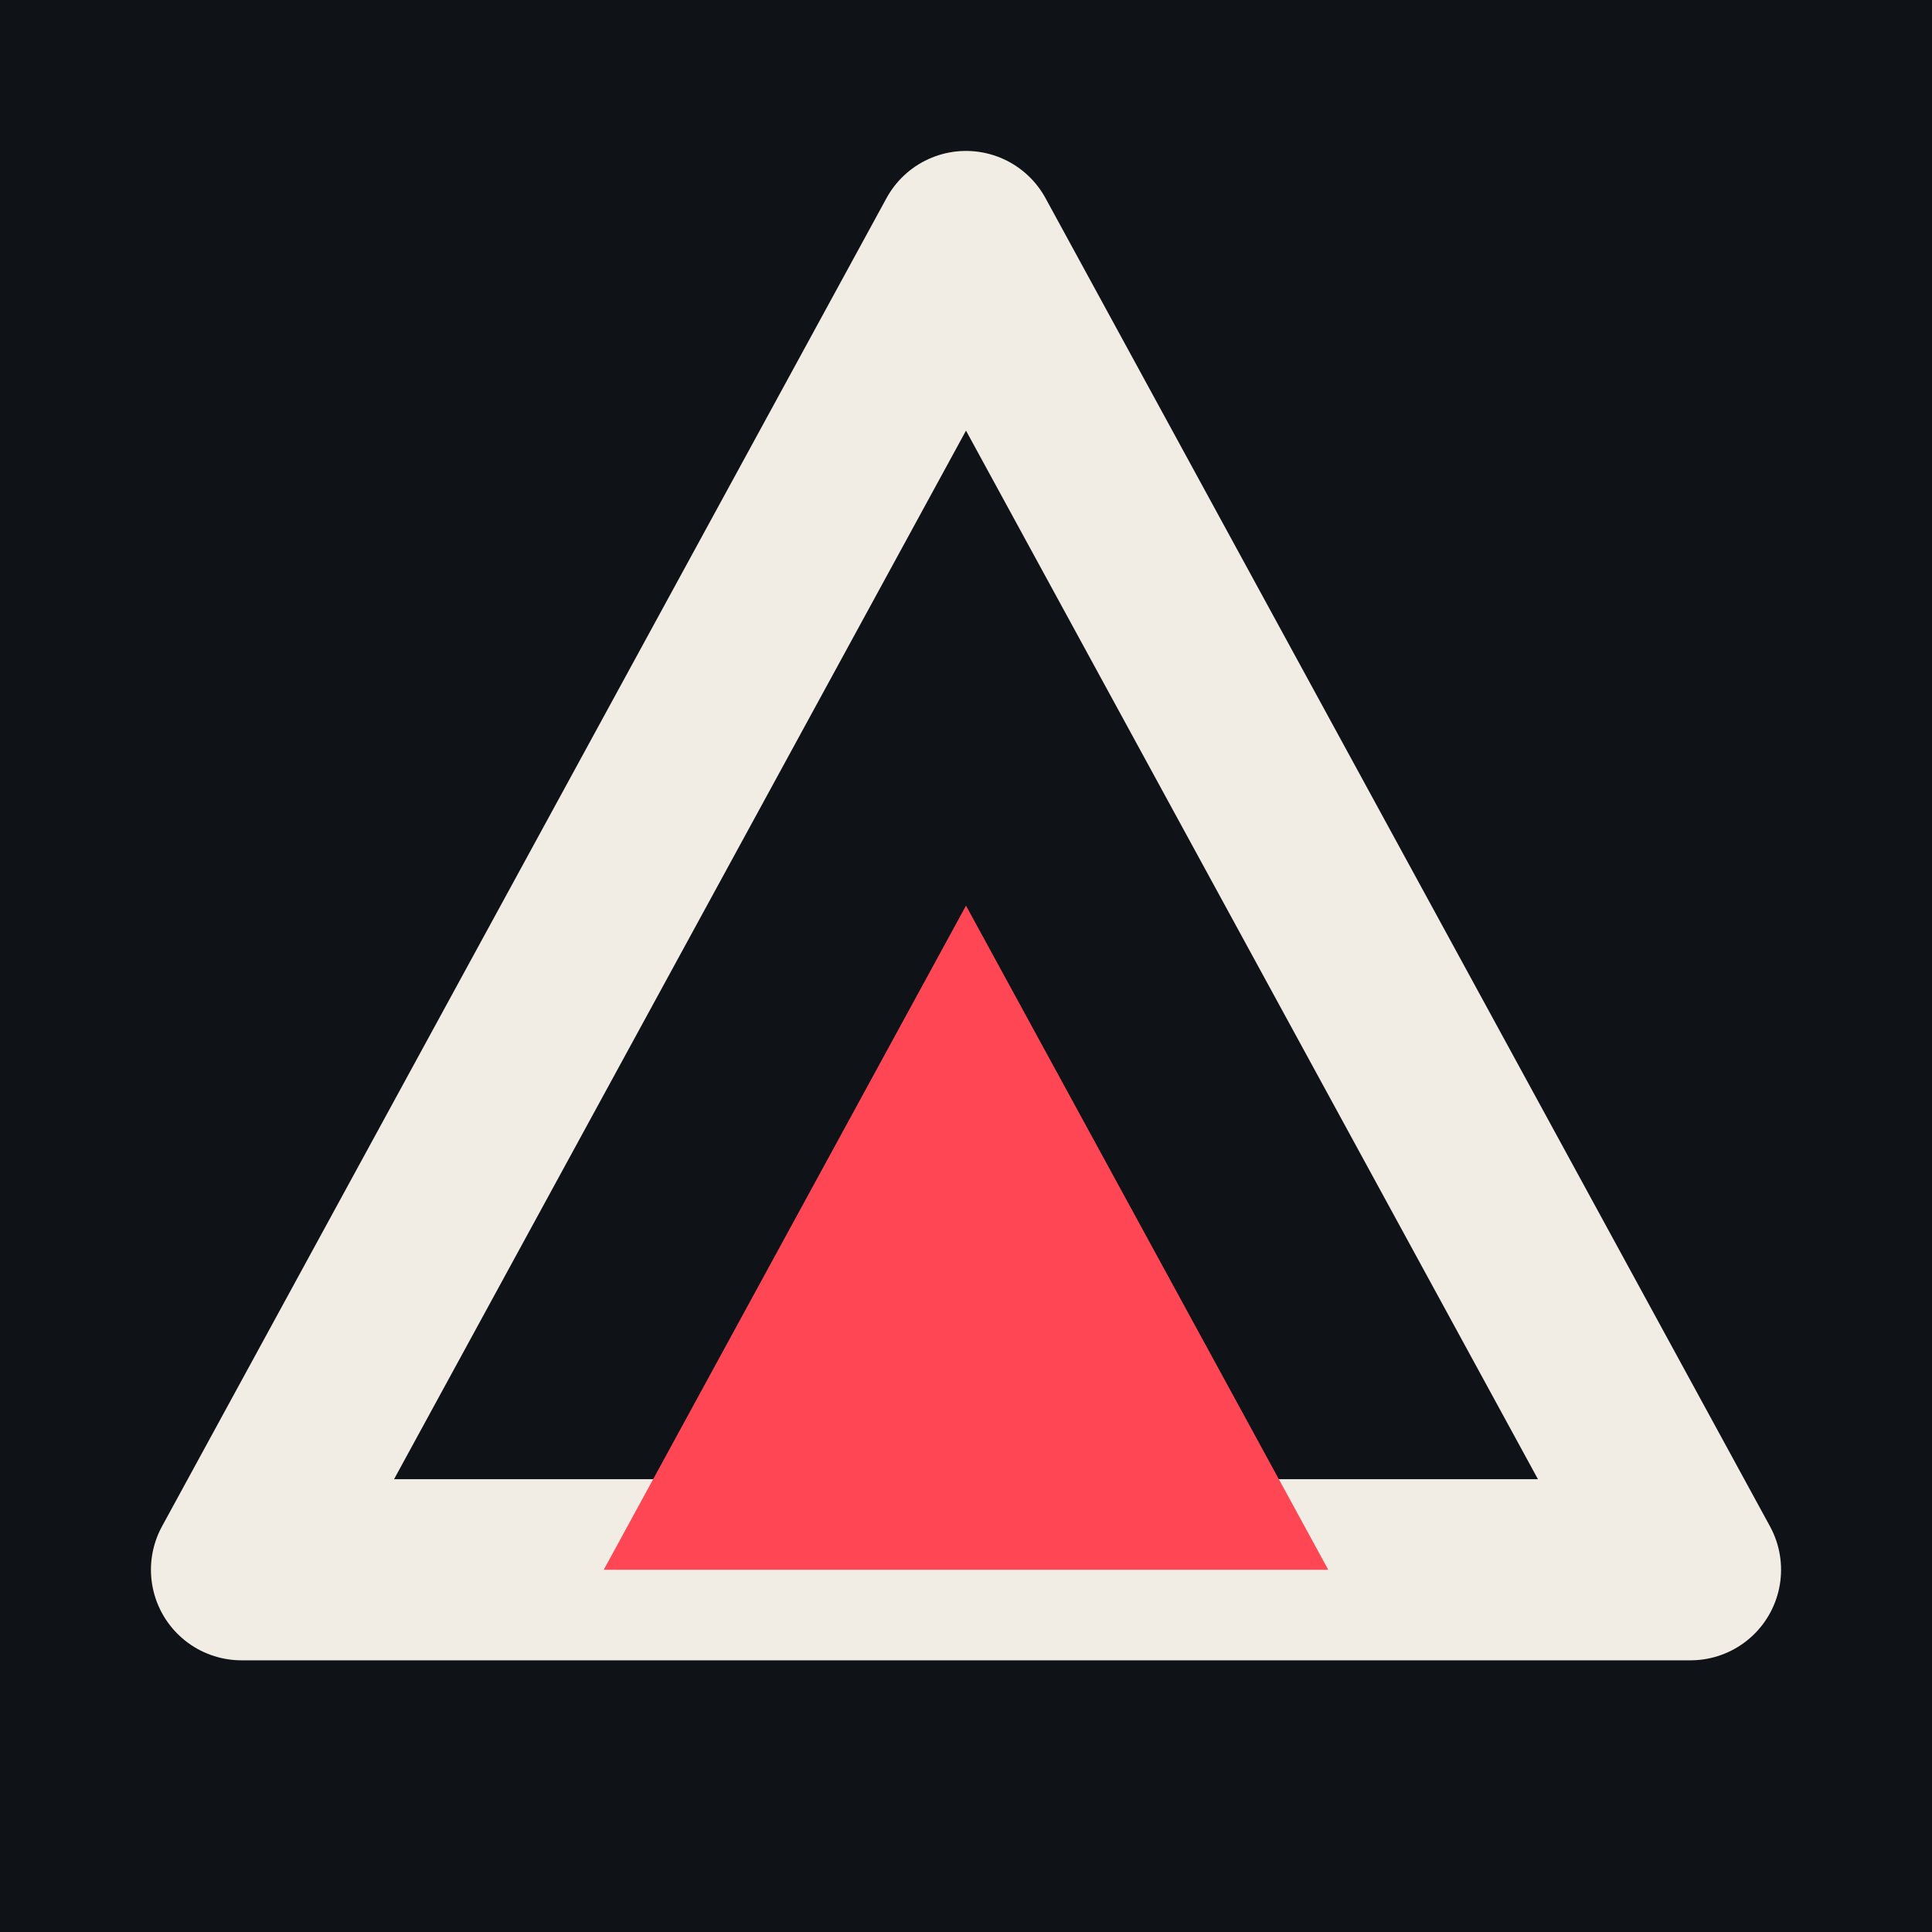
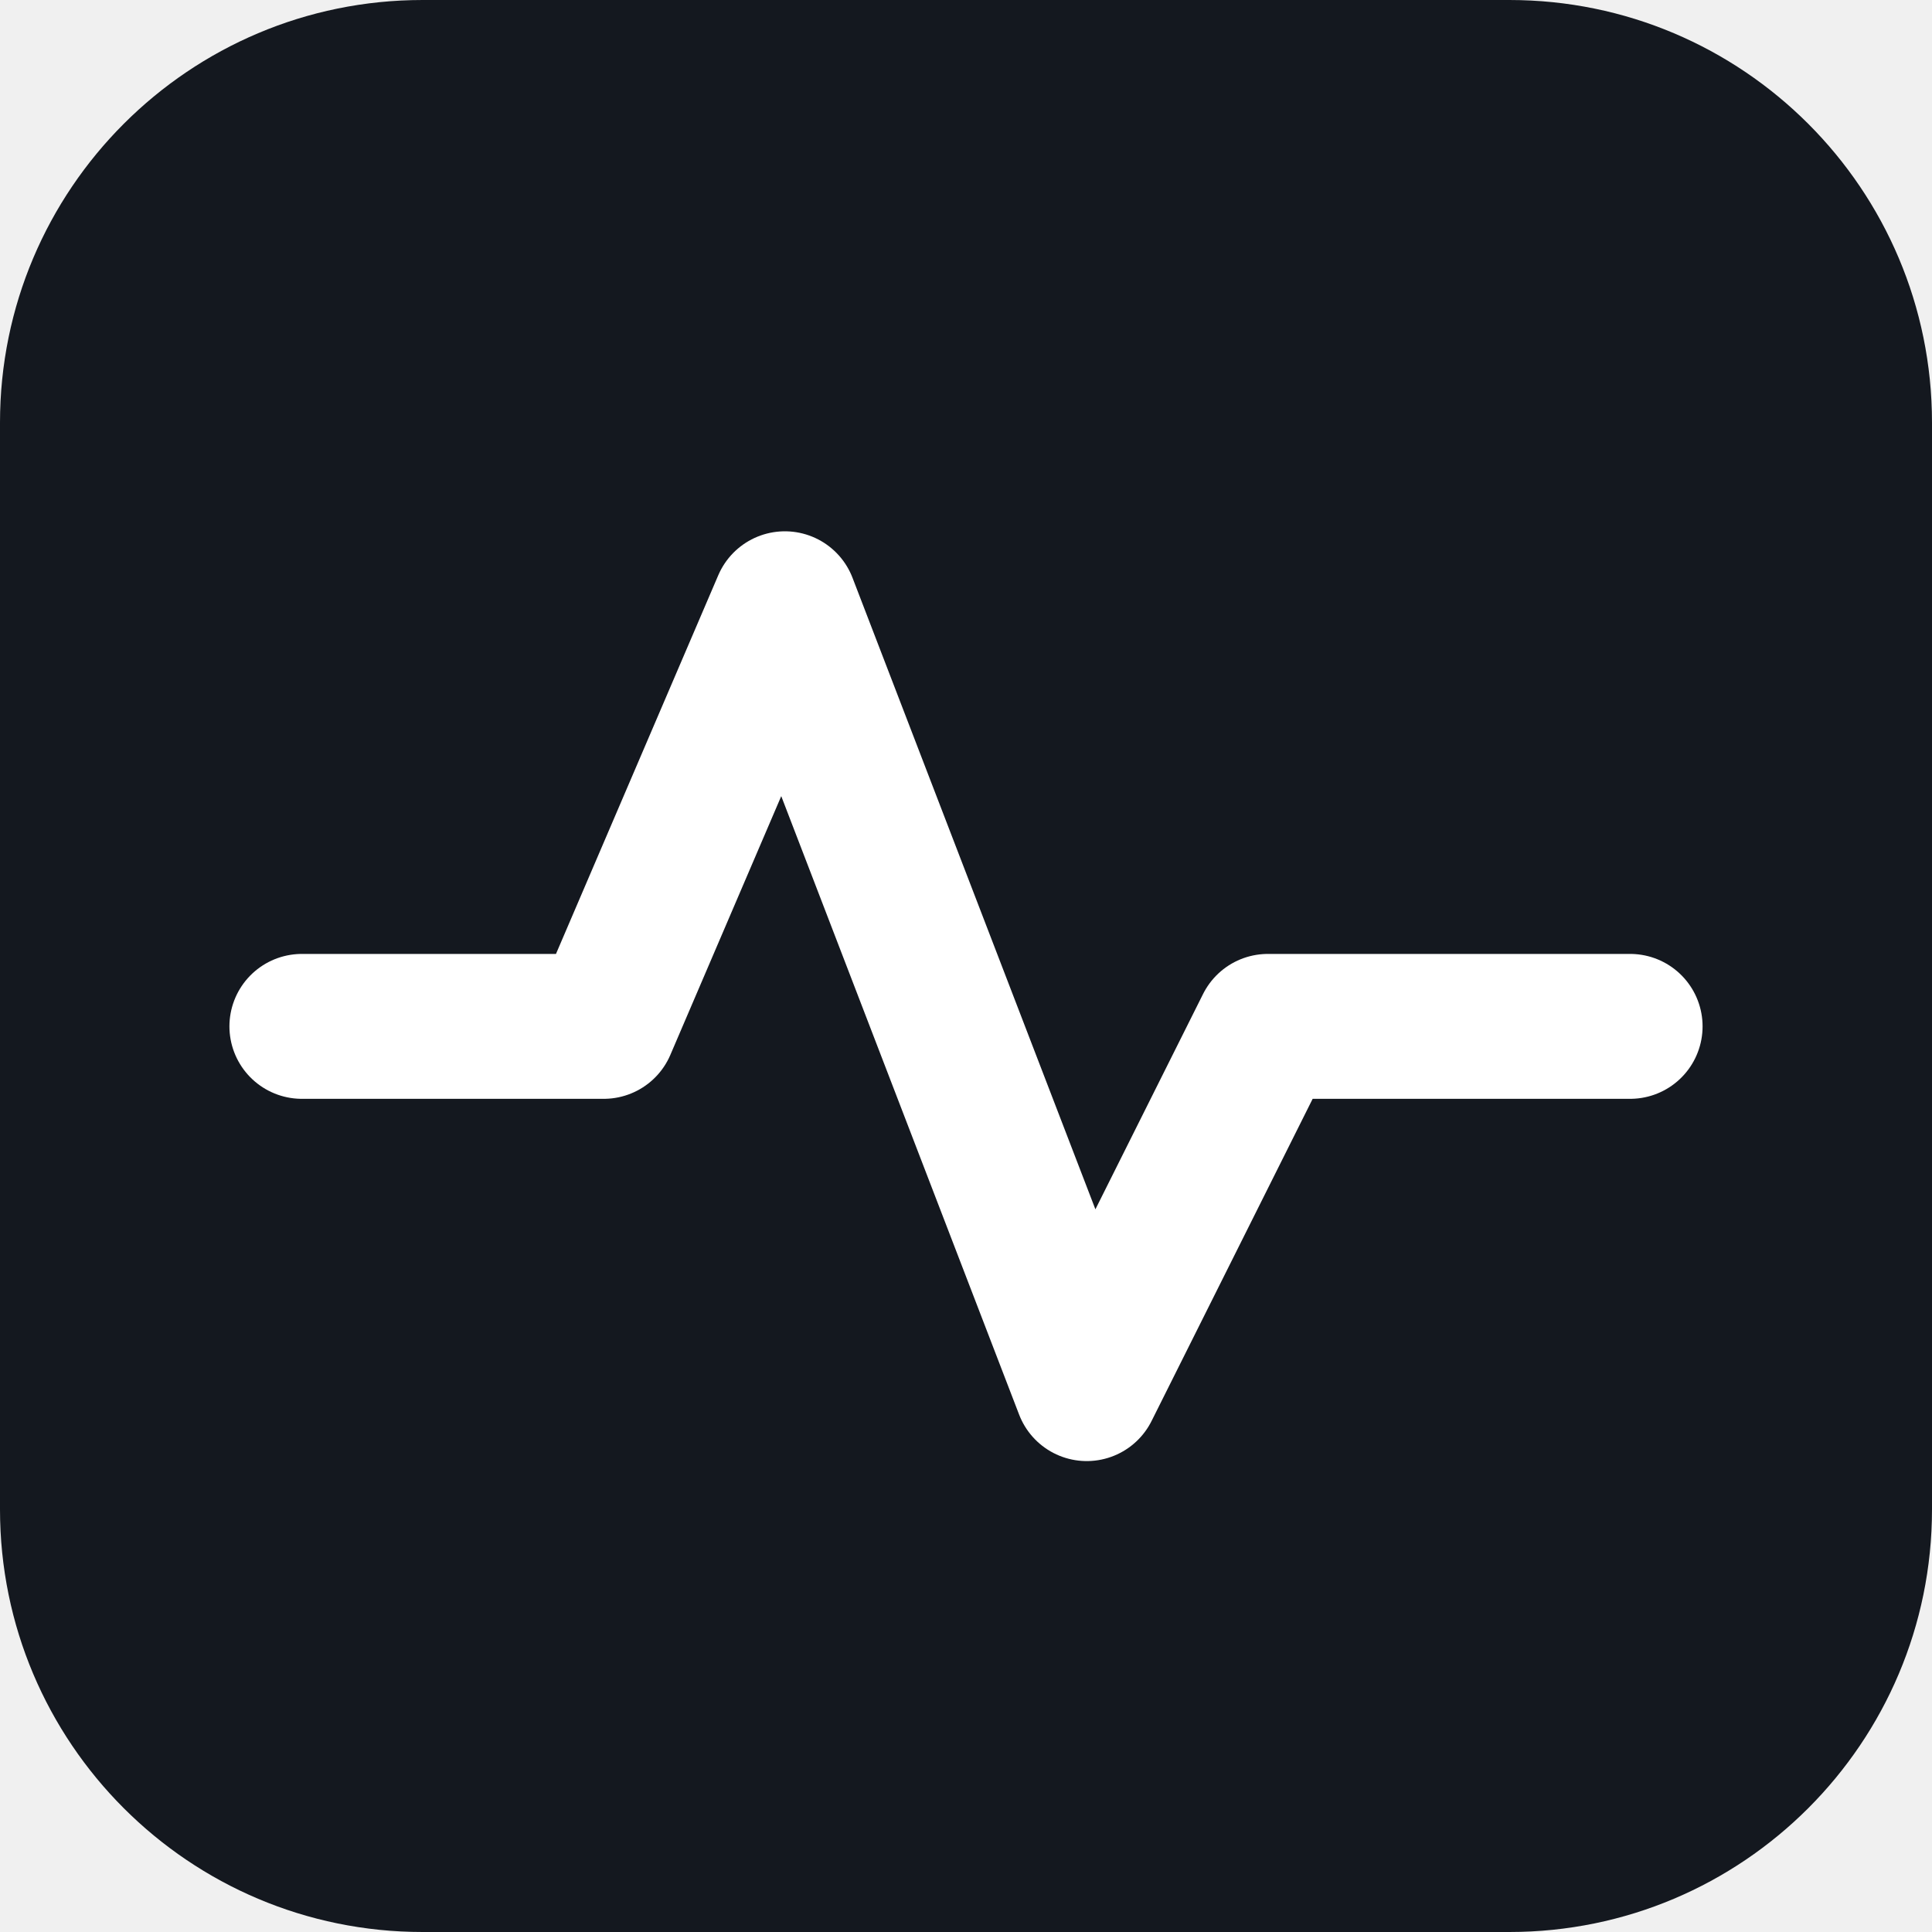
<svg xmlns="http://www.w3.org/2000/svg" viewBox="0 0 32 32">
-   <rect width="32" height="32" fill="#0f1318" />
-   <path d="M4 26 L16 4 L28 26 Z" fill="none" stroke="#f1ede4" stroke-width="3" stroke-linejoin="round" />
-   <path d="M10 26 L16 15 L22 26" fill="#ff4655" />
+   <rect width="32" height="32" rx="7" fill="#14181f" />
+   <path d="M5 17h5l3-7 5 13 3-6h6" fill="none" stroke="#fff" stroke-width="2.4" stroke-linecap="round" stroke-linejoin="round" />
</svg>
